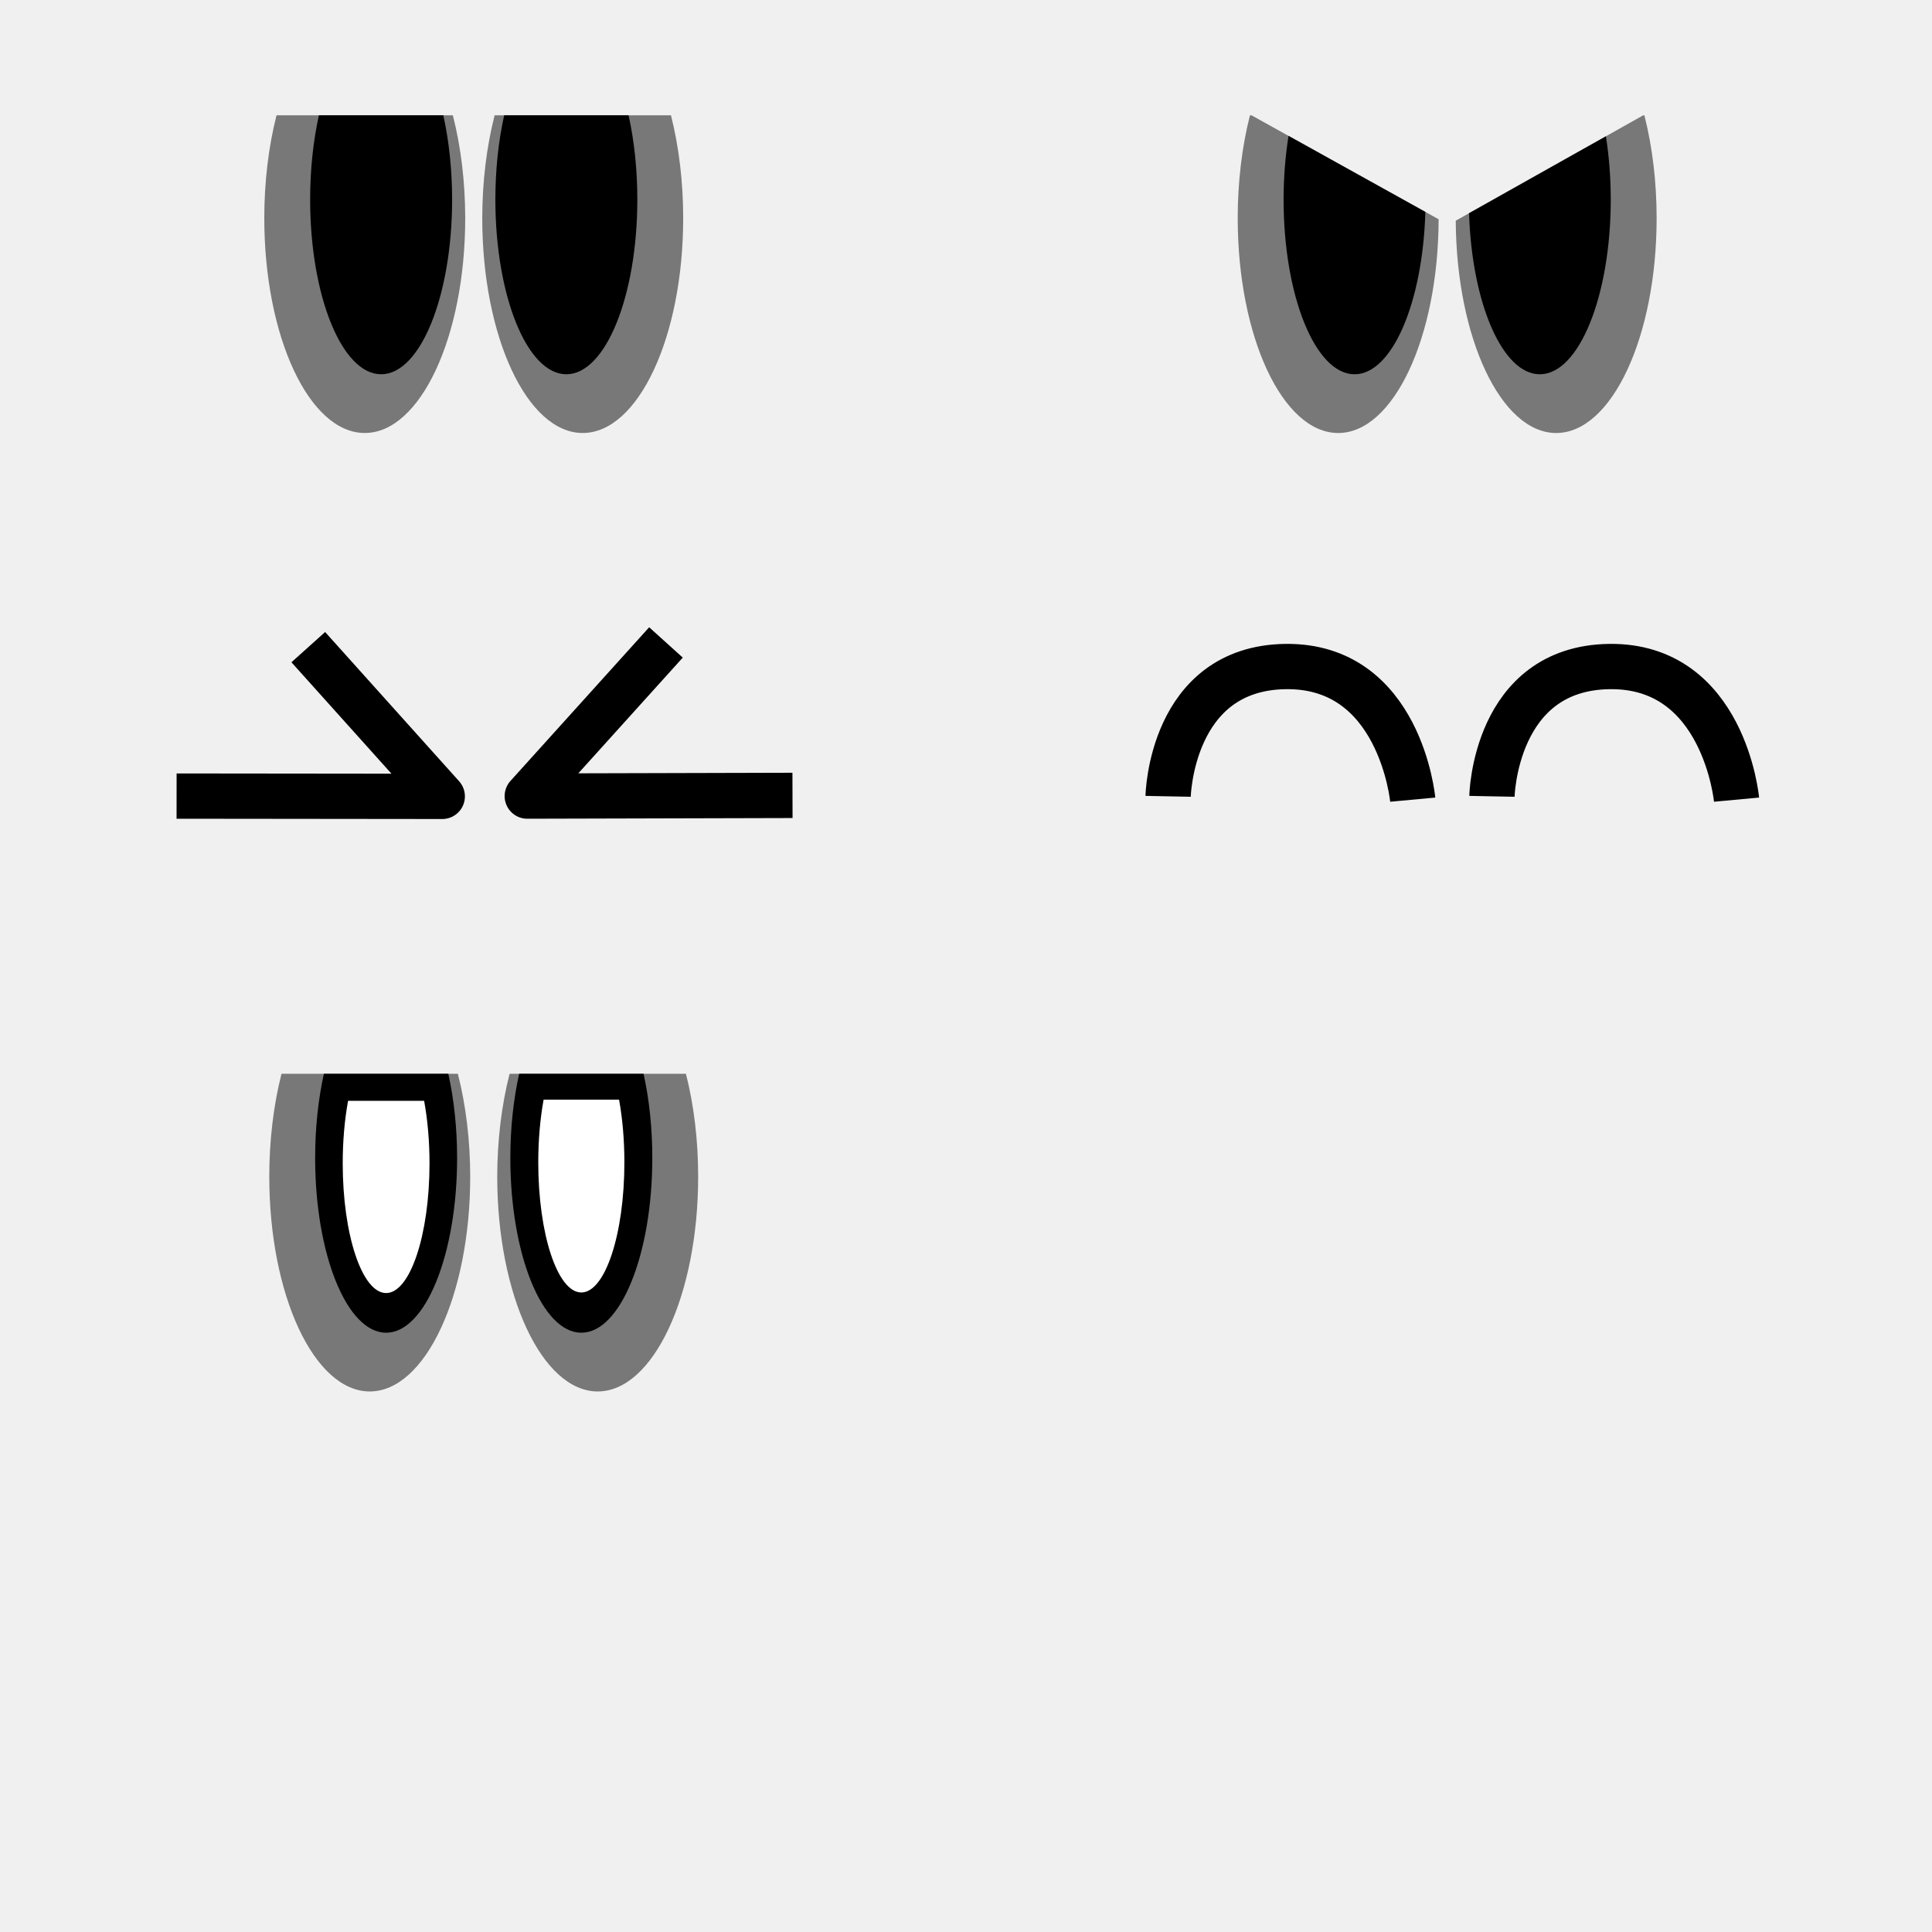
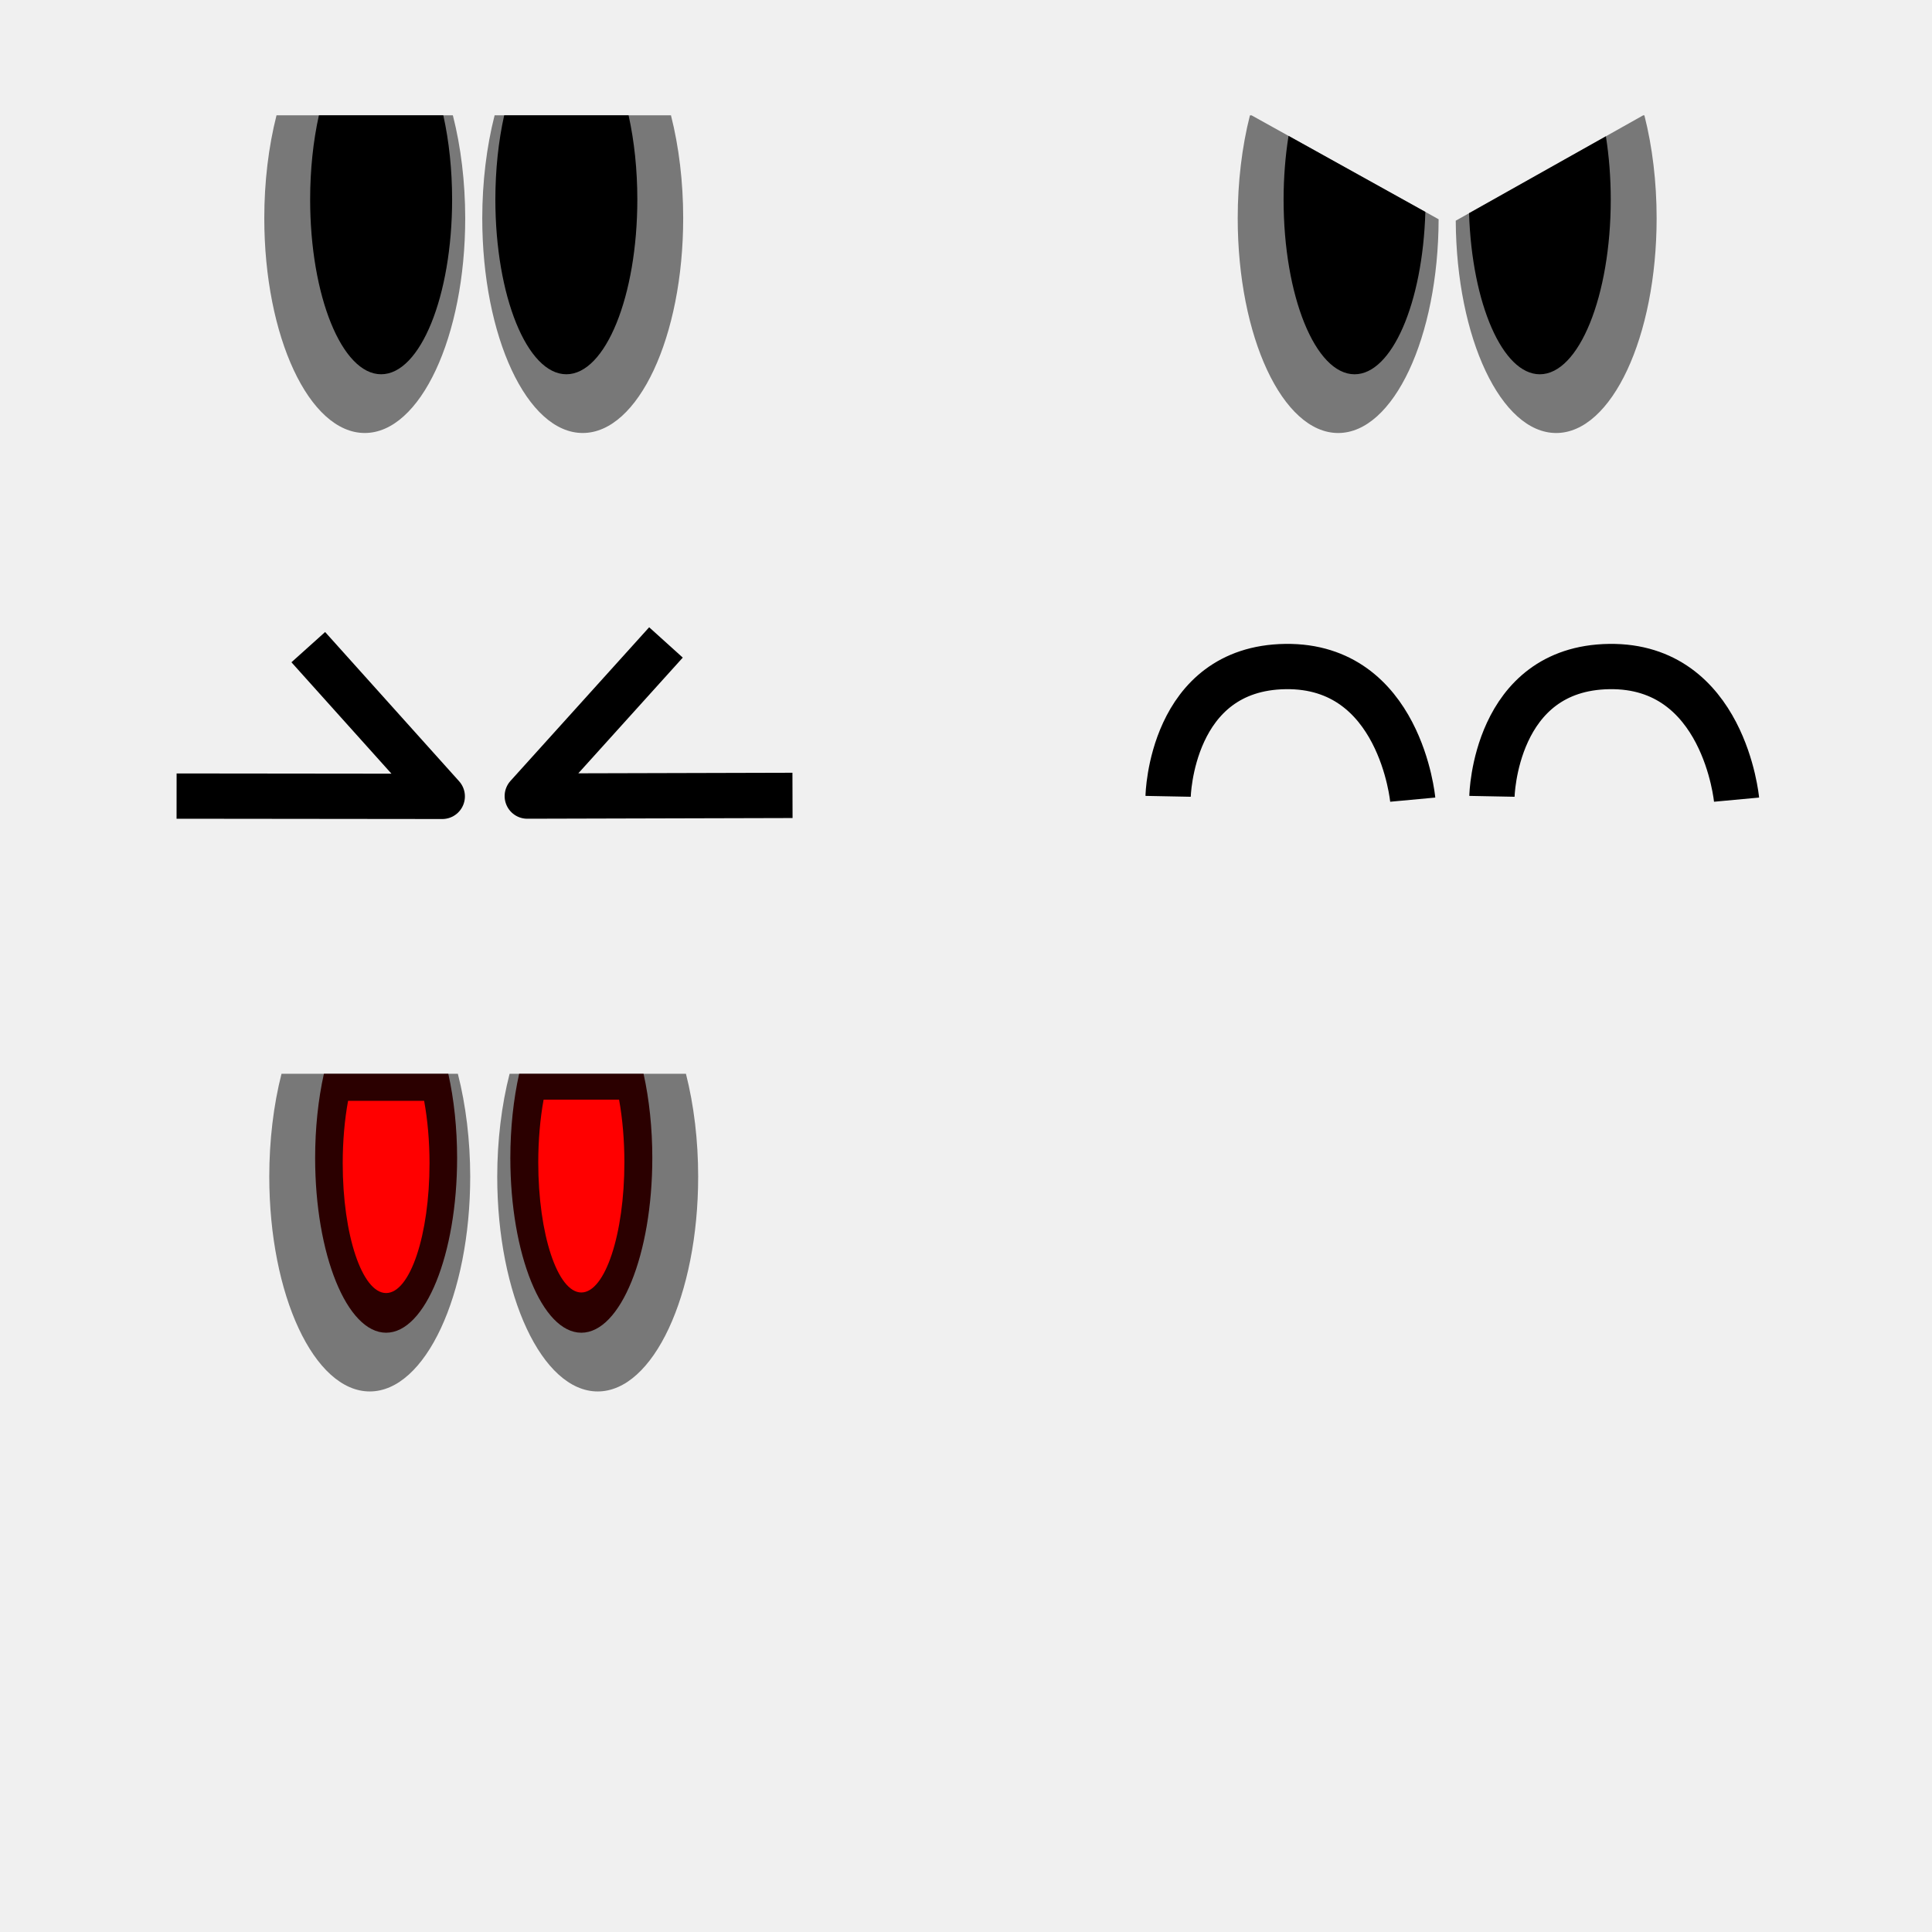
<svg xmlns="http://www.w3.org/2000/svg" width="128" height="128" viewBox="0 0 128 128" id="svg2" version="1.1">
  <defs id="defs4" />
  <g id="layer1" transform="translate(0,-924.3621)">
    <g id="g4157">
      <path id="ellipse4149" d="m 18.32,932.002 a 6.656,14.238 0 0 0 -0.81,6.809 6.656,14.238 0 0 0 6.656,14.238 6.656,14.238 0 0 0 6.656,-14.238 6.656,14.238 0 0 0 -0.819,-6.809 l -11.682,0 z" style="opacity:1;fill:#000000;fill-opacity:0.502;stroke:none;stroke-width:10;stroke-linecap:round;stroke-linejoin:round;stroke-miterlimit:4;stroke-dasharray:none;stroke-opacity:1" />
      <path id="path4147" d="m 21.128,932.002 a 4.702,11.585 0 0 0 -0.58,5.57 4.702,11.585 0 0 0 4.702,11.586 4.702,11.585 0 0 0 4.704,-11.586 4.702,11.585 0 0 0 -0.584,-5.57 l -8.242,0 z" style="opacity:1;fill:#000000;fill-opacity:1;stroke:none;stroke-width:10;stroke-linecap:round;stroke-linejoin:round;stroke-miterlimit:4;stroke-dasharray:none;stroke-opacity:1" />
    </g>
    <g id="g4161" transform="matrix(-1,0,0,1,62.77296,0)">
      <path style="opacity:1;fill:#000000;fill-opacity:0.502;stroke:none;stroke-width:10;stroke-linecap:round;stroke-linejoin:round;stroke-miterlimit:4;stroke-dasharray:none;stroke-opacity:1" d="m 18.32,932.002 a 6.656,14.238 0 0 0 -0.81,6.809 6.656,14.238 0 0 0 6.656,14.238 6.656,14.238 0 0 0 6.656,-14.238 6.656,14.238 0 0 0 -0.819,-6.809 l -11.682,0 z" id="path4163" />
      <path style="opacity:1;fill:#000000;fill-opacity:1;stroke:none;stroke-width:10;stroke-linecap:round;stroke-linejoin:round;stroke-miterlimit:4;stroke-dasharray:none;stroke-opacity:1" d="m 21.128,932.002 a 4.702,11.585 0 0 0 -0.58,5.57 4.702,11.585 0 0 0 4.702,11.586 4.702,11.585 0 0 0 4.704,-11.586 4.702,11.585 0 0 0 -0.584,-5.57 l -8.242,0 z" id="path4165" />
    </g>
    <g id="g4180" transform="translate(64.49227,0)">
      <path style="opacity:1;fill:#000000;fill-opacity:0.502;stroke:none;stroke-width:10;stroke-linecap:round;stroke-linejoin:round;stroke-miterlimit:4;stroke-dasharray:none;stroke-opacity:1" d="M 82.812 7.641 A 6.656 14.238 0 0 0 82.002 14.449 A 6.656 14.238 0 0 0 88.658 28.688 A 6.656 14.238 0 0 0 95.312 14.527 L 82.918 7.641 L 82.812 7.641 z " transform="translate(-64.49227,924.3621)" id="path4182" />
      <path style="opacity:1;fill:#000000;fill-opacity:1;stroke:none;stroke-width:10;stroke-linecap:round;stroke-linejoin:round;stroke-miterlimit:4;stroke-dasharray:none;stroke-opacity:1" d="M 85.369 9.002 A 4.702 11.585 0 0 0 85.041 13.211 A 4.702 11.585 0 0 0 89.742 24.797 A 4.702 11.585 0 0 0 94.434 14.039 L 85.369 9.002 z " transform="translate(-64.49227,924.3621)" id="path4184" />
    </g>
    <g transform="matrix(-1,0,0,1,127.2652,0)" id="g4186">
      <path style="opacity:1;fill:#000000;fill-opacity:0.502;stroke:none;stroke-width:10;stroke-linecap:round;stroke-linejoin:round;stroke-miterlimit:4;stroke-dasharray:none;stroke-opacity:1" d="M 108.865 7.641 L 96.447 14.621 A 6.656 14.238 0 0 0 103.1 28.688 A 6.656 14.238 0 0 0 109.756 14.449 A 6.656 14.238 0 0 0 108.945 7.641 L 108.865 7.641 z " transform="matrix(-1,0,0,1,127.2652,924.3621)" id="path4188" />
      <path style="opacity:1;fill:#000000;fill-opacity:1;stroke:none;stroke-width:10;stroke-linecap:round;stroke-linejoin:round;stroke-miterlimit:4;stroke-dasharray:none;stroke-opacity:1" d="M 106.395 9.029 L 97.328 14.125 A 4.702 11.585 0 0 0 102.016 24.797 A 4.702 11.585 0 0 0 106.717 13.211 A 4.702 11.585 0 0 0 106.395 9.029 z " transform="matrix(-1,0,0,1,127.2652,924.3621)" id="path4190" />
    </g>
    <g id="g4192" transform="translate(0.3307296,63.50008)">
      <path style="opacity:1;fill:#000000;fill-opacity:0.502;stroke:none;stroke-width:10;stroke-linecap:round;stroke-linejoin:round;stroke-miterlimit:4;stroke-dasharray:none;stroke-opacity:1" d="m 18.32,932.002 a 6.656,14.238 0 0 0 -0.81,6.809 6.656,14.238 0 0 0 6.656,14.238 6.656,14.238 0 0 0 6.656,-14.238 6.656,14.238 0 0 0 -0.819,-6.809 l -11.682,0 z" id="path4194" />
-       <path style="opacity:1;fill:#000000;fill-opacity:1;stroke:none;stroke-width:10;stroke-linecap:round;stroke-linejoin:round;stroke-miterlimit:4;stroke-dasharray:none;stroke-opacity:1" d="m 21.128,932.002 a 4.702,11.585 0 0 0 -0.58,5.57 4.702,11.585 0 0 0 4.702,11.586 4.702,11.585 0 0 0 4.704,-11.586 4.702,11.585 0 0 0 -0.584,-5.57 l -8.242,0 z" id="path4196" />
-       <path id="path4206" d="m 22.73,933.795 a 2.876,8.599 0 0 0 -0.355,4.135 2.876,8.599 0 0 0 2.875,8.6 2.876,8.599 0 0 0 2.876,-8.6 2.876,8.599 0 0 0 -0.357,-4.135 l -5.04,0 z" style="opacity:1;fill:#ffffff;fill-opacity:1;stroke:none;stroke-width:10;stroke-linecap:round;stroke-linejoin:round;stroke-miterlimit:4;stroke-dasharray:none;stroke-opacity:1" />
+       <path style="opacity:1;fill:#2b0000;fill-opacity:1;stroke:none;stroke-width:10;stroke-linecap:round;stroke-linejoin:round;stroke-miterlimit:4;stroke-dasharray:none;stroke-opacity:1" d="m 21.128,932.002 a 4.702,11.585 0 0 0 -0.58,5.57 4.702,11.585 0 0 0 4.702,11.586 4.702,11.585 0 0 0 4.704,-11.586 4.702,11.585 0 0 0 -0.584,-5.57 l -8.242,0 z" id="path4196" />
+       <path id="path4206" d="m 22.73,933.795 a 2.876,8.599 0 0 0 -0.355,4.135 2.876,8.599 0 0 0 2.875,8.6 2.876,8.599 0 0 0 2.876,-8.6 2.876,8.599 0 0 0 -0.357,-4.135 l -5.04,0 z" style="opacity:1;fill:#ff0000;fill-opacity:1;stroke:none;stroke-width:10;stroke-linecap:round;stroke-linejoin:round;stroke-miterlimit:4;stroke-dasharray:none;stroke-opacity:1" />
    </g>
    <g transform="matrix(-1,0,0,1,63.76515,63.50008)" id="g4198">
      <path id="path4200" d="m 18.32,932.002 a 6.656,14.238 0 0 0 -0.81,6.809 6.656,14.238 0 0 0 6.656,14.238 6.656,14.238 0 0 0 6.656,-14.238 6.656,14.238 0 0 0 -0.819,-6.809 l -11.682,0 z" style="opacity:1;fill:#000000;fill-opacity:0.502;stroke:none;stroke-width:10;stroke-linecap:round;stroke-linejoin:round;stroke-miterlimit:4;stroke-dasharray:none;stroke-opacity:1" />
-       <path id="path4202" d="m 21.128,932.002 a 4.702,11.585 0 0 0 -0.58,5.57 4.702,11.585 0 0 0 4.702,11.586 4.702,11.585 0 0 0 4.704,-11.586 4.702,11.585 0 0 0 -0.584,-5.57 l -8.242,0 z" style="opacity:1;fill:#000000;fill-opacity:1;stroke:none;stroke-width:10;stroke-linecap:round;stroke-linejoin:round;stroke-miterlimit:4;stroke-dasharray:none;stroke-opacity:1" />
-       <path style="opacity:1;fill:#ffffff;fill-opacity:1;stroke:none;stroke-width:10;stroke-linecap:round;stroke-linejoin:round;stroke-miterlimit:4;stroke-dasharray:none;stroke-opacity:1" d="m 22.75,933.717 a 2.853,8.626 0 0 0 -0.352,4.148 2.853,8.626 0 0 0 2.852,8.627 2.853,8.626 0 0 0 2.854,-8.627 2.853,8.626 0 0 0 -0.354,-4.148 l -5,0 z" id="path4204" />
+       <path id="path4202" d="m 21.128,932.002 a 4.702,11.585 0 0 0 -0.58,5.57 4.702,11.585 0 0 0 4.702,11.586 4.702,11.585 0 0 0 4.704,-11.586 4.702,11.585 0 0 0 -0.584,-5.57 l -8.242,0 z" style="opacity:1;fill:#2b0000;fill-opacity:1;stroke:none;stroke-width:10;stroke-linecap:round;stroke-linejoin:round;stroke-miterlimit:4;stroke-dasharray:none;stroke-opacity:1" />
+       <path style="opacity:1;fill:#ff0000;fill-opacity:1;stroke:none;stroke-width:10;stroke-linecap:round;stroke-linejoin:round;stroke-miterlimit:4;stroke-dasharray:none;stroke-opacity:1" d="m 22.75,933.717 a 2.853,8.626 0 0 0 -0.352,4.148 2.853,8.626 0 0 0 2.852,8.627 2.853,8.626 0 0 0 2.854,-8.627 2.853,8.626 0 0 0 -0.354,-4.148 l -5,0 z" id="path4204" />
      <path style="fill:none;fill-rule:evenodd;stroke:#000000;stroke-width:3;stroke-linecap:butt;stroke-linejoin:round;stroke-miterlimit:4;stroke-dasharray:none;stroke-opacity:1" d="m 19.643,903.425 9.189,10.18 -17.572,-0.046" id="path4208" />
      <path style="fill:none;fill-rule:evenodd;stroke:#000000;stroke-width:3;stroke-linecap:butt;stroke-linejoin:round;stroke-miterlimit:4;stroke-dasharray:none;stroke-opacity:1" d="m 43.341,903.737 -8.877,9.887 17.602,-0.019" id="path4210" />
      <path style="fill:none;fill-rule:evenodd;stroke:#000000;stroke-width:3;stroke-linecap:butt;stroke-linejoin:round;stroke-miterlimit:4;stroke-dasharray:none;stroke-opacity:1" d="m -13.626,913.621 c 0,0 -0.165,-8.489 -7.772,-8.599 -7.607,-0.11 -8.434,8.819 -8.434,8.819" id="path4214" />
      <path id="path4218" d="m -35.08,913.621 c 0,0 -0.165,-8.489 -7.772,-8.599 -7.607,-0.11 -8.434,8.819 -8.434,8.819" style="fill:none;fill-rule:evenodd;stroke:#000000;stroke-width:3;stroke-linecap:butt;stroke-linejoin:round;stroke-miterlimit:4;stroke-dasharray:none;stroke-opacity:1" />
    </g>
  </g>
</svg>
